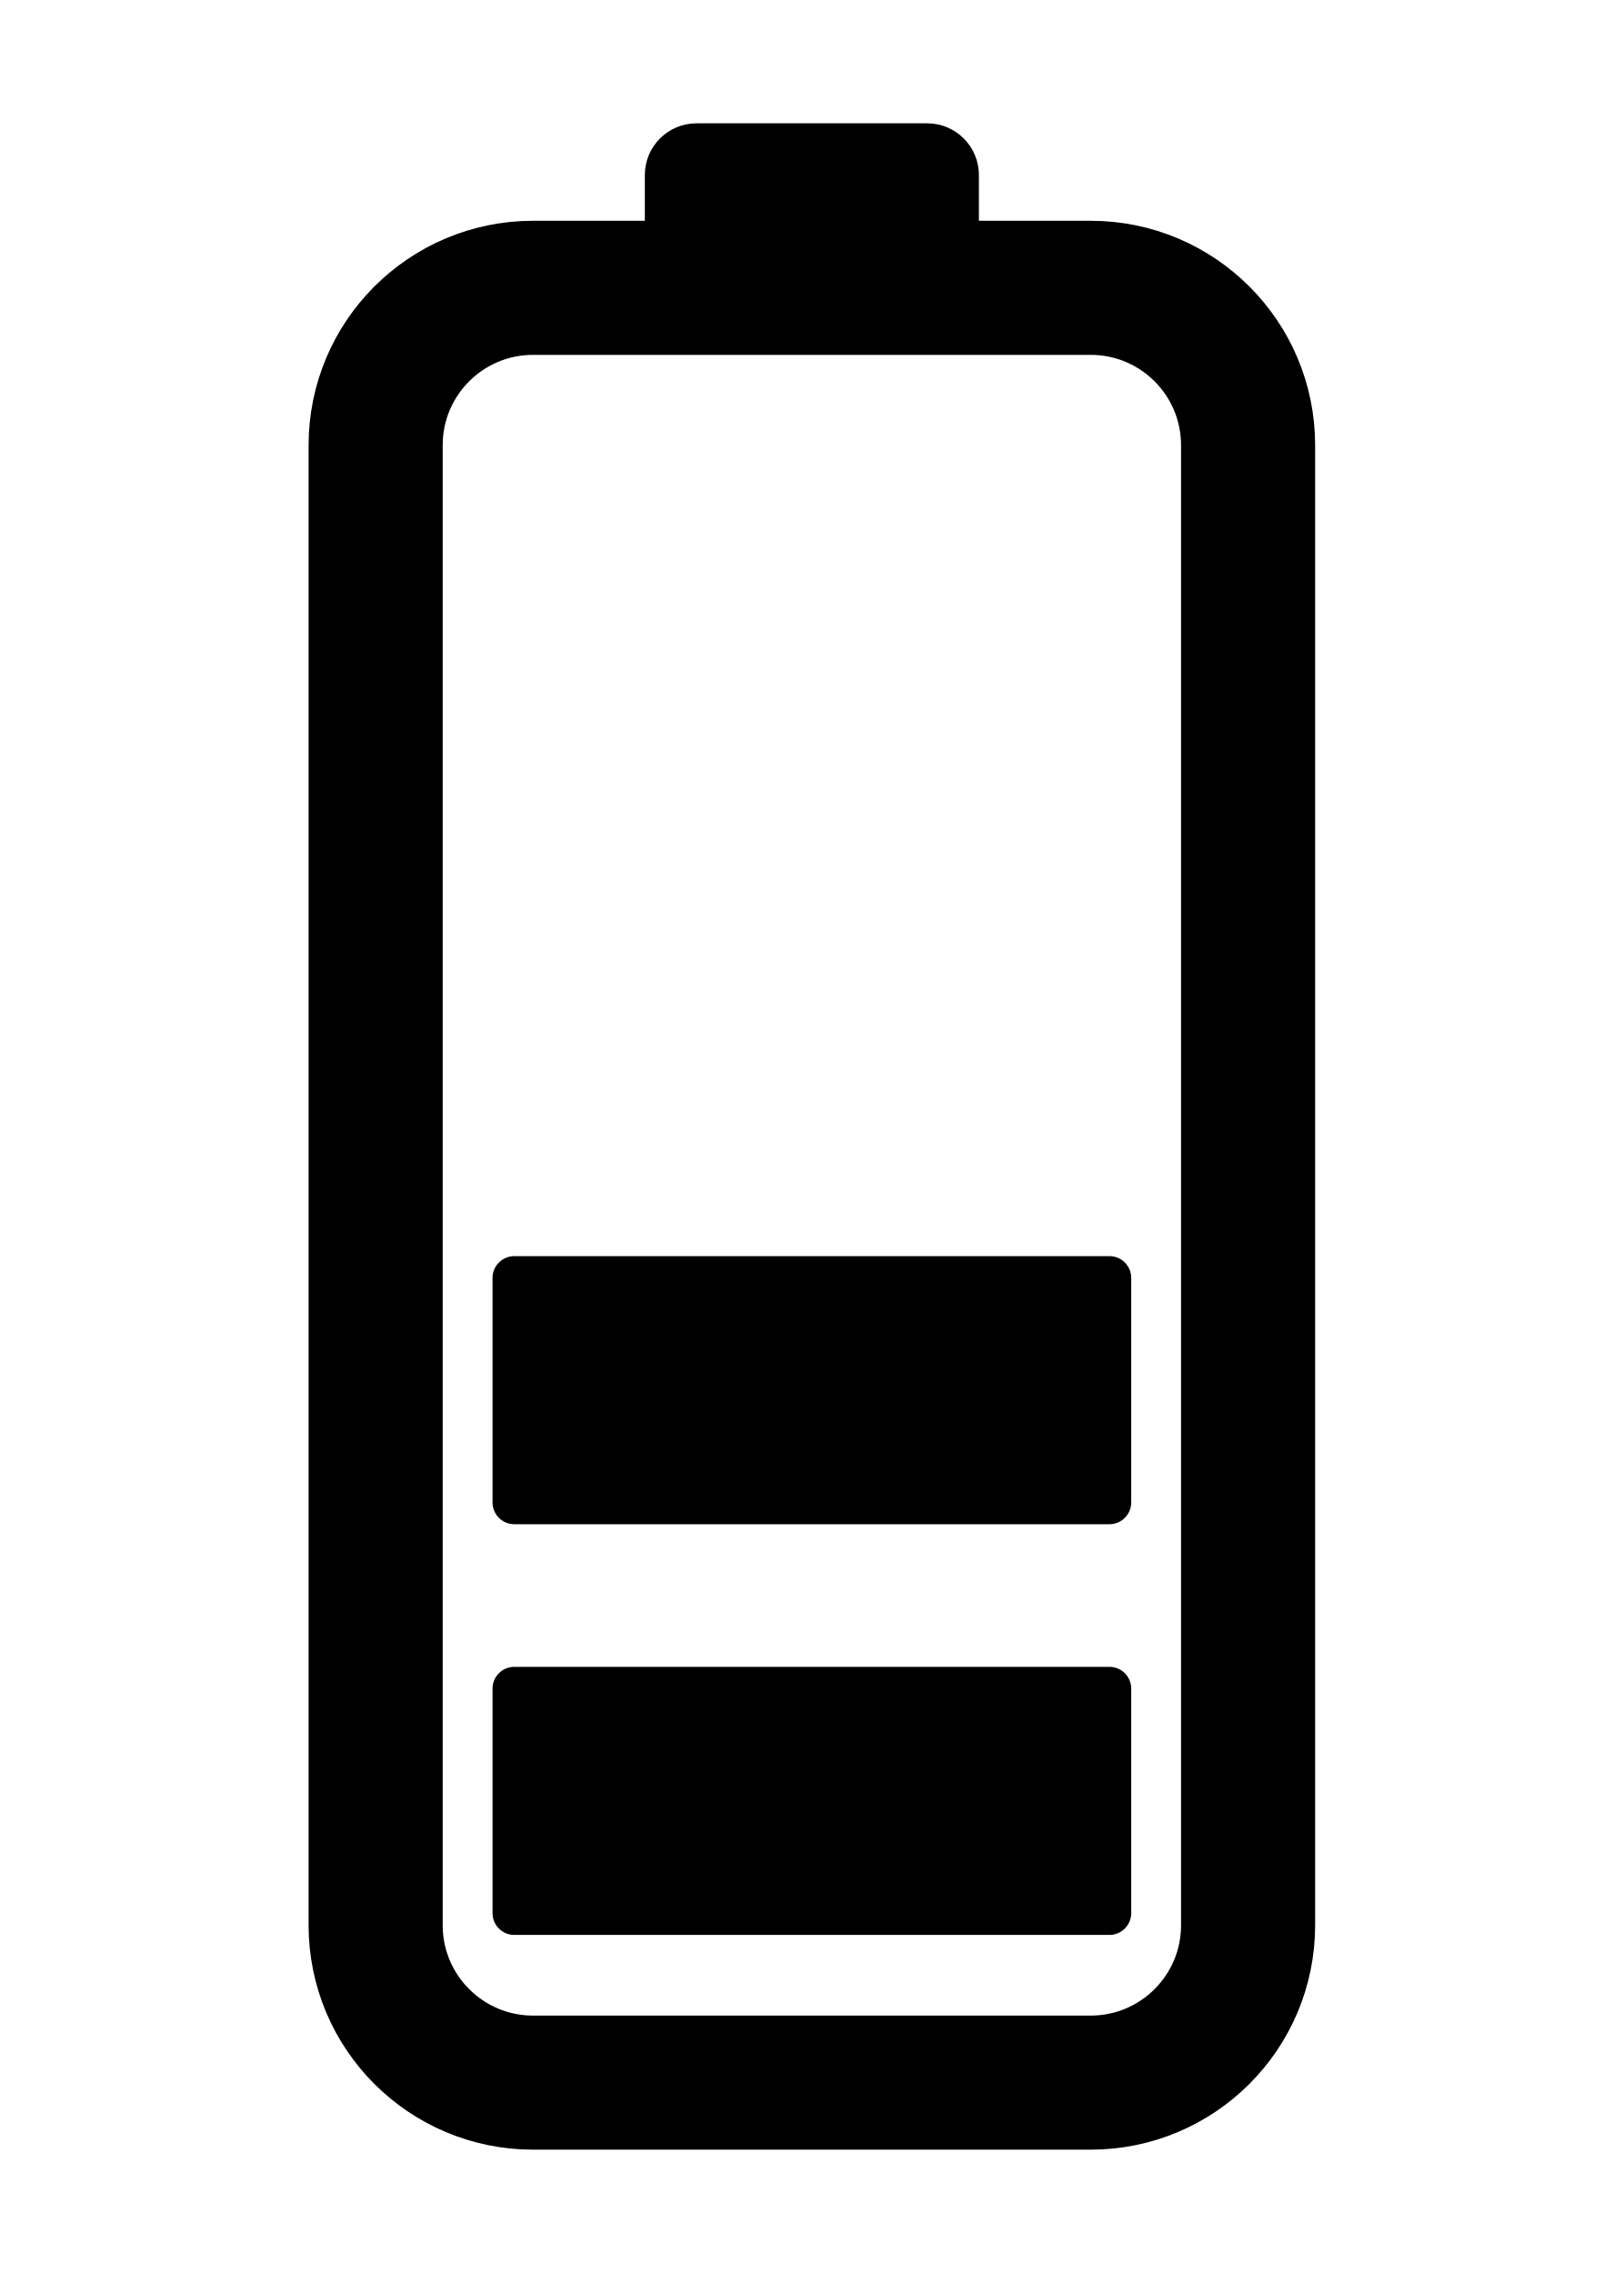
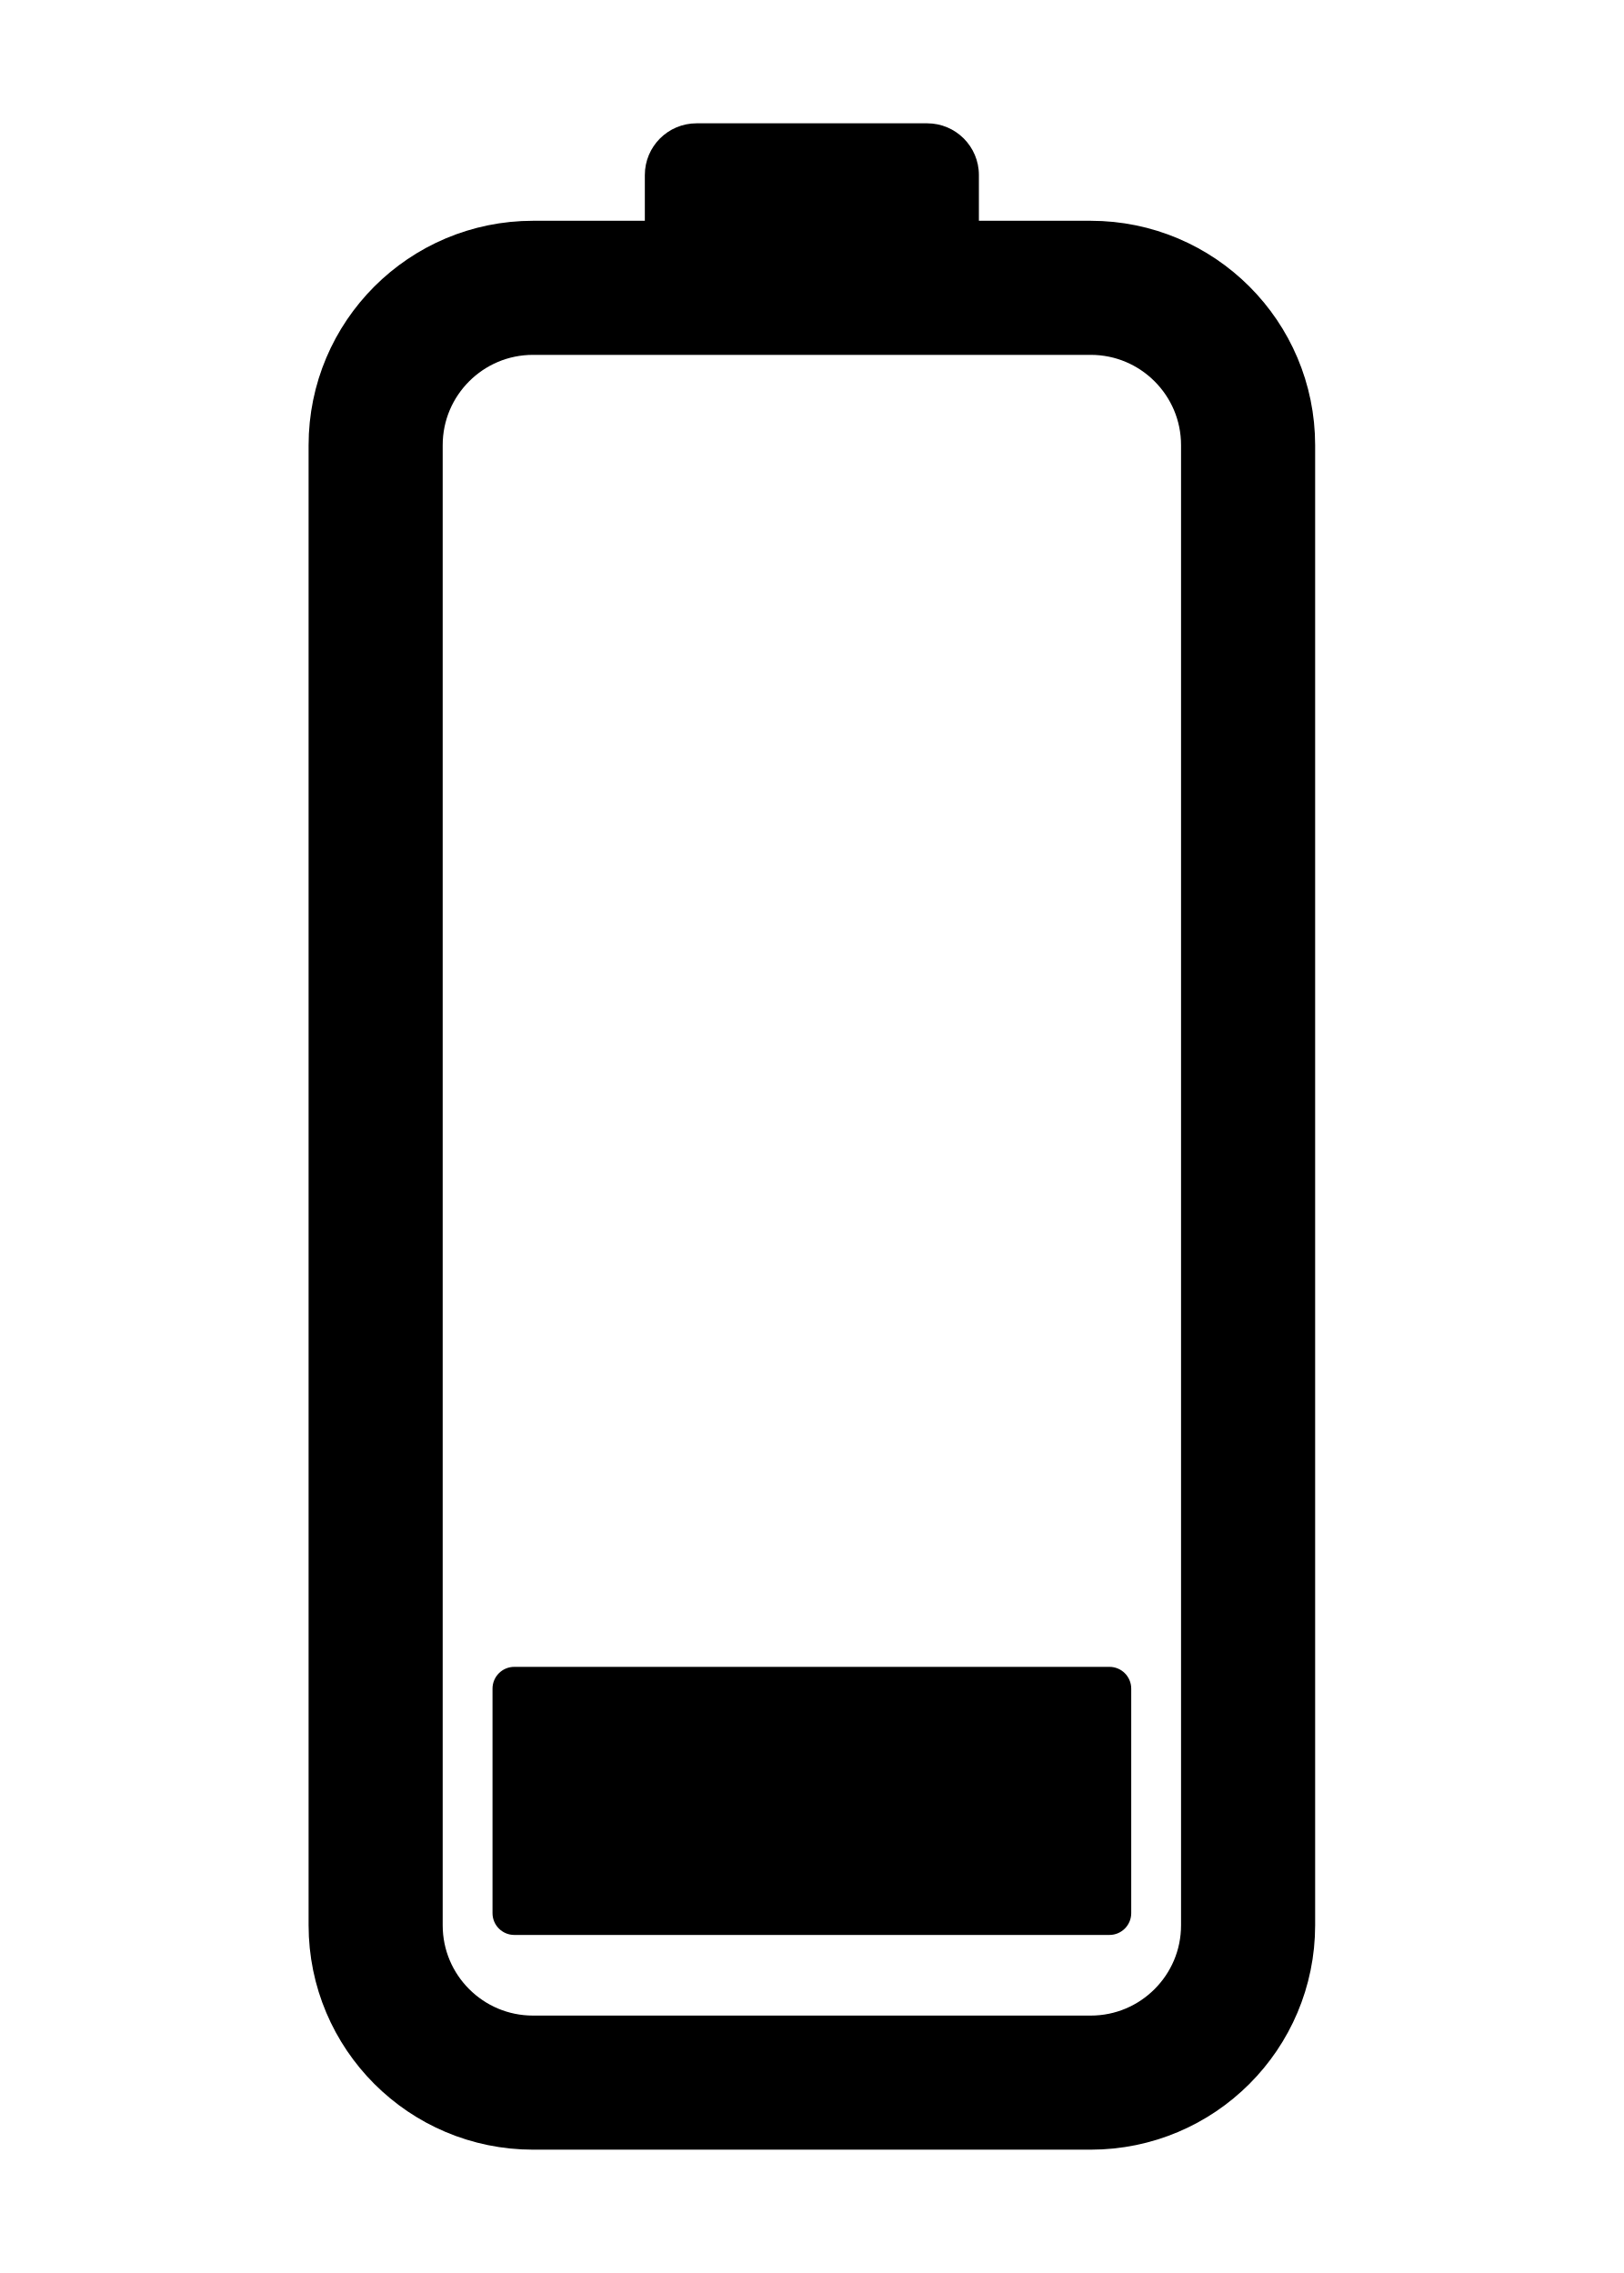
<svg xmlns="http://www.w3.org/2000/svg" width="50mm" height="70mm" viewBox="0 0 50 70" version="1.1" id="svg1" xml:space="preserve">
  <defs id="defs1" />
  <g id="layer1">
-     <g id="g9" transform="matrix(1.342404,0,0,1.342404,-134.6199,-109.141)">
-       <g id="g6" transform="translate(-27.24256,-45.14847)">
-         <rect style="fill:none;stroke:#000000;stroke-width:3.076;stroke-dasharray:none;stroke-opacity:1" id="rect1" width="20.013" height="41.175" x="136.142" y="133.054" ry="3.611" />
-         <rect style="fill:#000000;fill-opacity:1;stroke:none;stroke-width:0.648;stroke-dasharray:none;stroke-opacity:1" id="rect3" width="7.663" height="4.769" x="142.317" y="129.28" ry="1.187" />
-       </g>
-       <g id="g8" transform="translate(-0.09042887)">
-         <rect style="fill:#000000;fill-opacity:1;stroke:none;stroke-width:3.608;stroke-dasharray:none;stroke-opacity:1" id="rect2" width="14.651" height="6.15" x="111.671" y="119.542" ry="0.5" />
-         <rect style="fill:#000000;fill-opacity:1;stroke:none;stroke-width:3.608;stroke-dasharray:none;stroke-opacity:1" id="rect4" width="14.651" height="6.15" x="111.671" y="110.12" ry="0.5" />
-       </g>
+     <g id="g6" transform="matrix(1.342404,0,0,1.342404,-171.1904,-169.7485)">
+       <rect style="fill:none;stroke:#000000;stroke-width:3.076;stroke-dasharray:none;stroke-opacity:1" id="rect1" width="20.013" height="41.175" x="136.142" y="133.054" ry="3.611" />
+       <rect style="fill:#000000;fill-opacity:1;stroke:none;stroke-width:0.648;stroke-dasharray:none;stroke-opacity:1" id="rect3" width="7.663" height="4.769" x="142.317" y="129.28" ry="1.187" />
    </g>
+     <rect style="fill:#000000;fill-opacity:1;stroke:none;stroke-width:4.843;stroke-dasharray:none;stroke-opacity:1" id="rect2" width="19.668" height="8.256" x="15.166" y="51.333" ry="0.671" />
  </g>
</svg>
